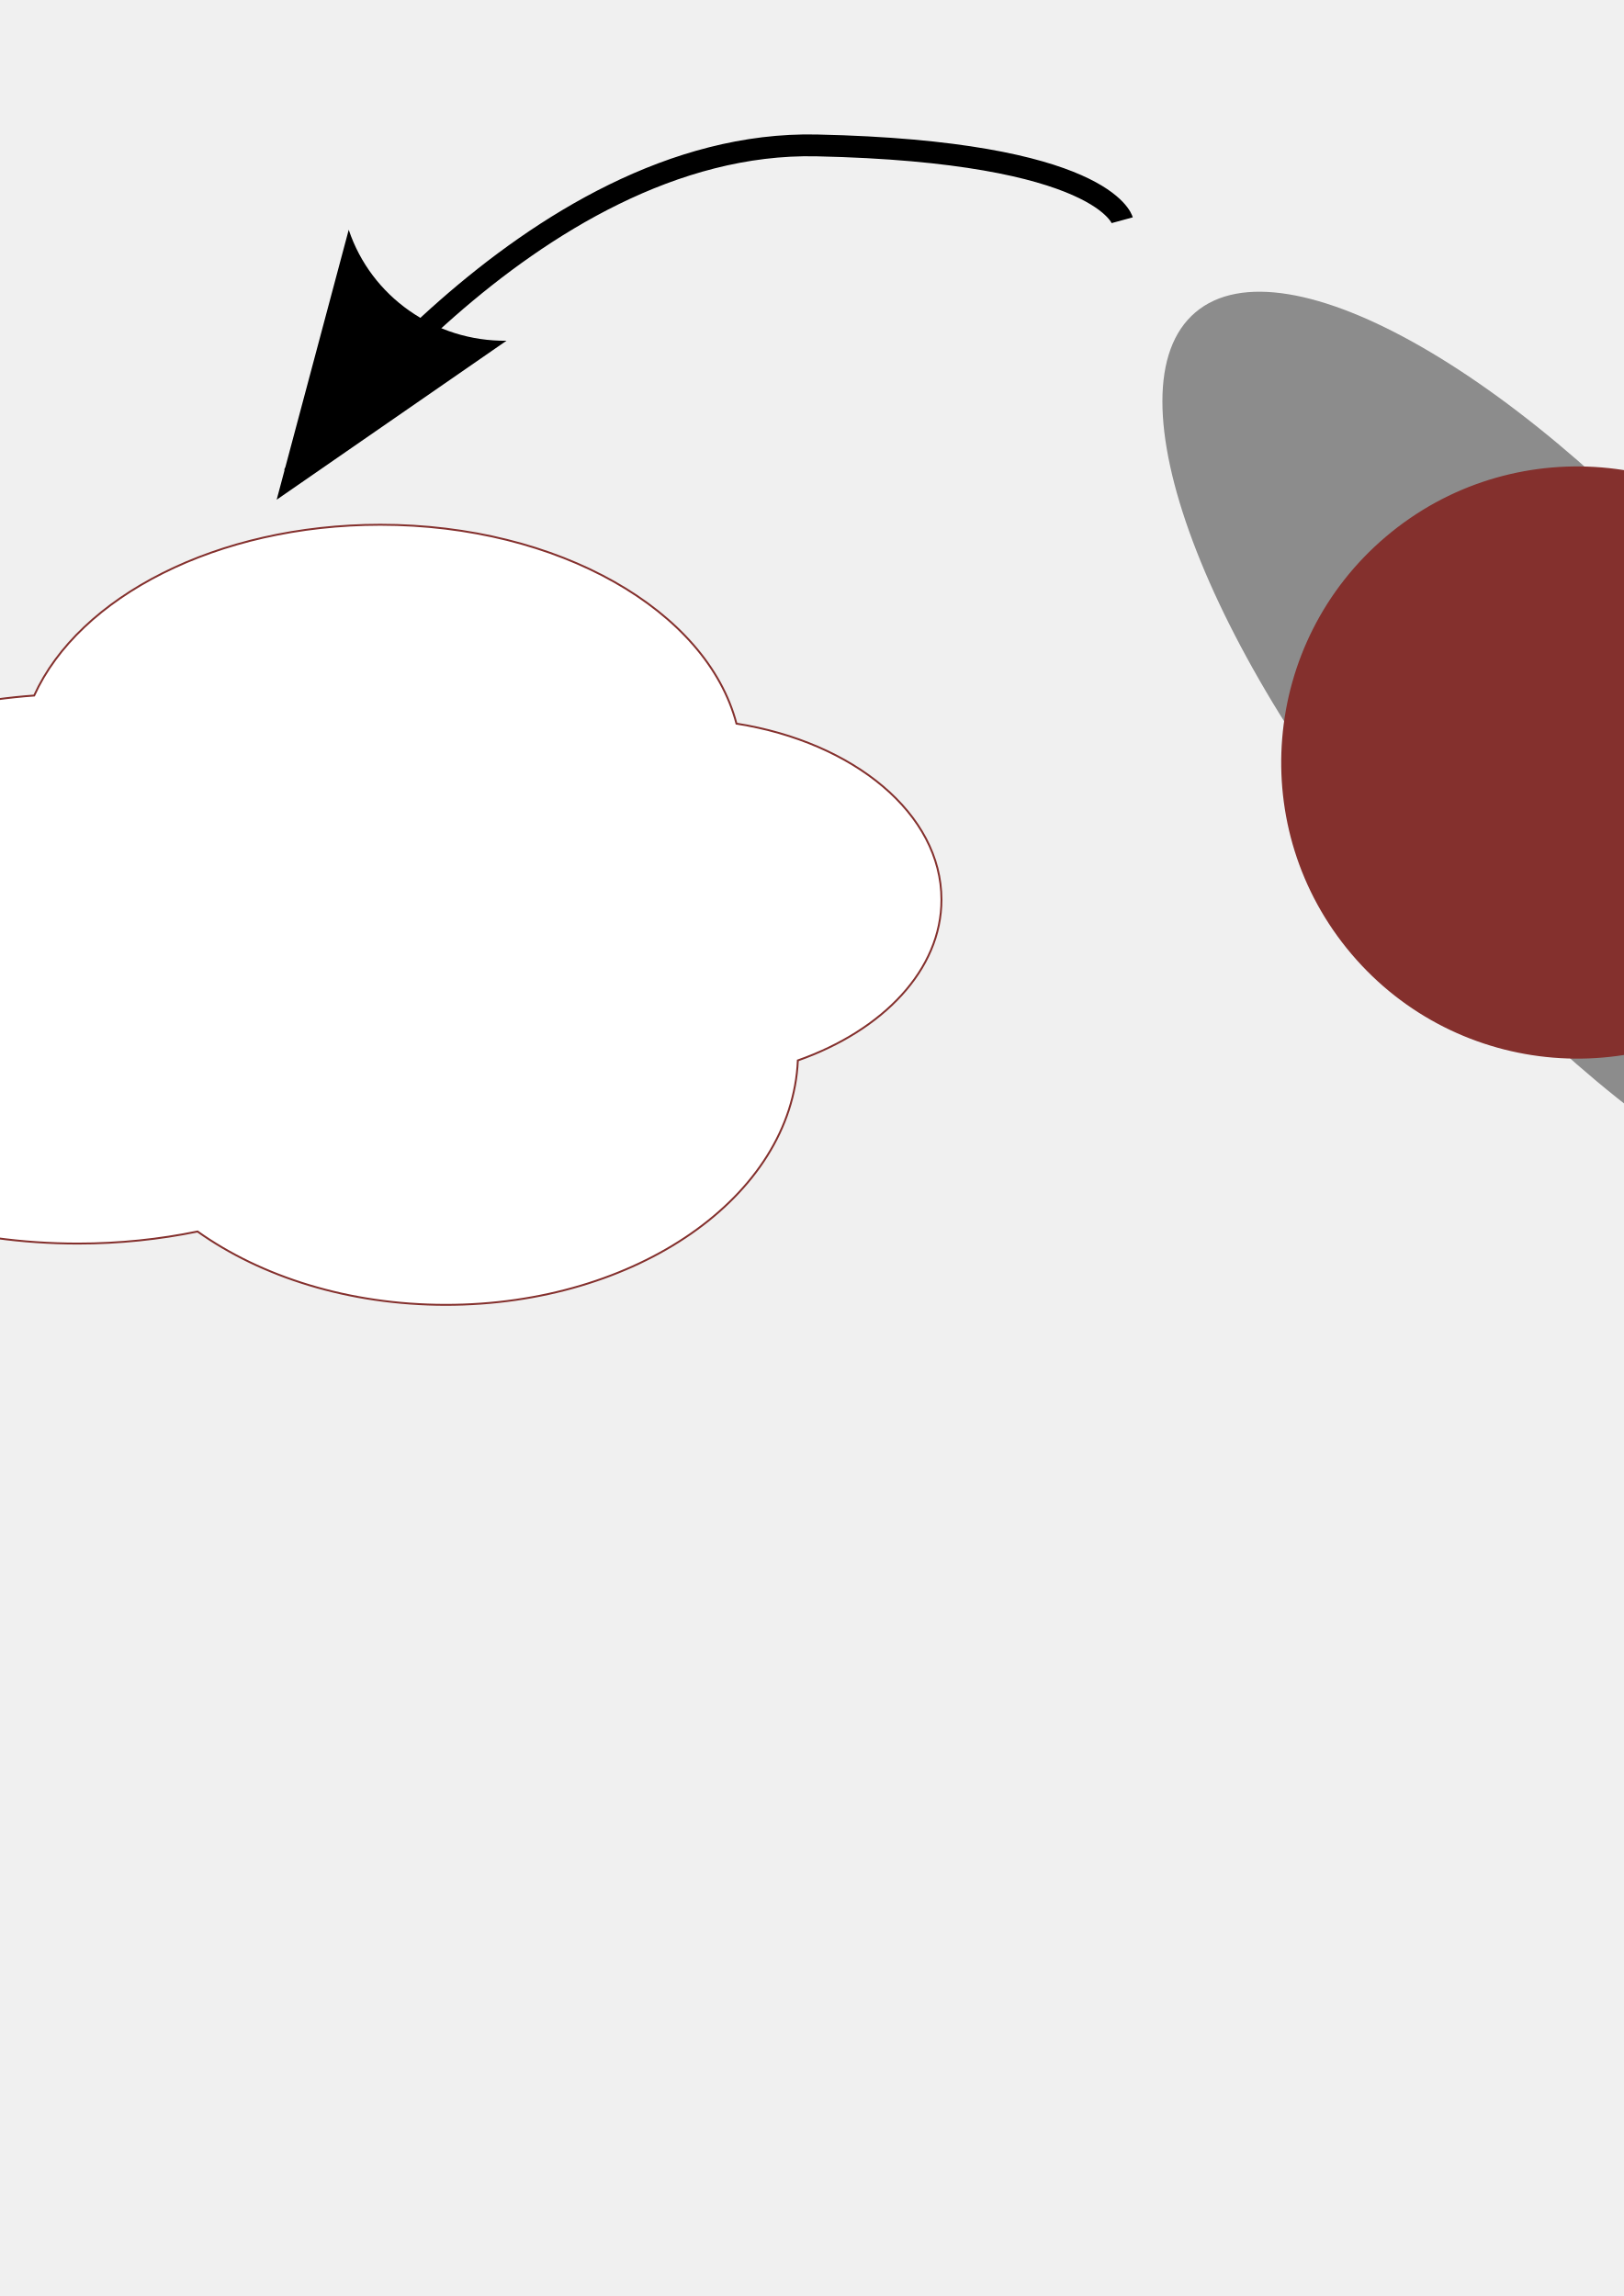
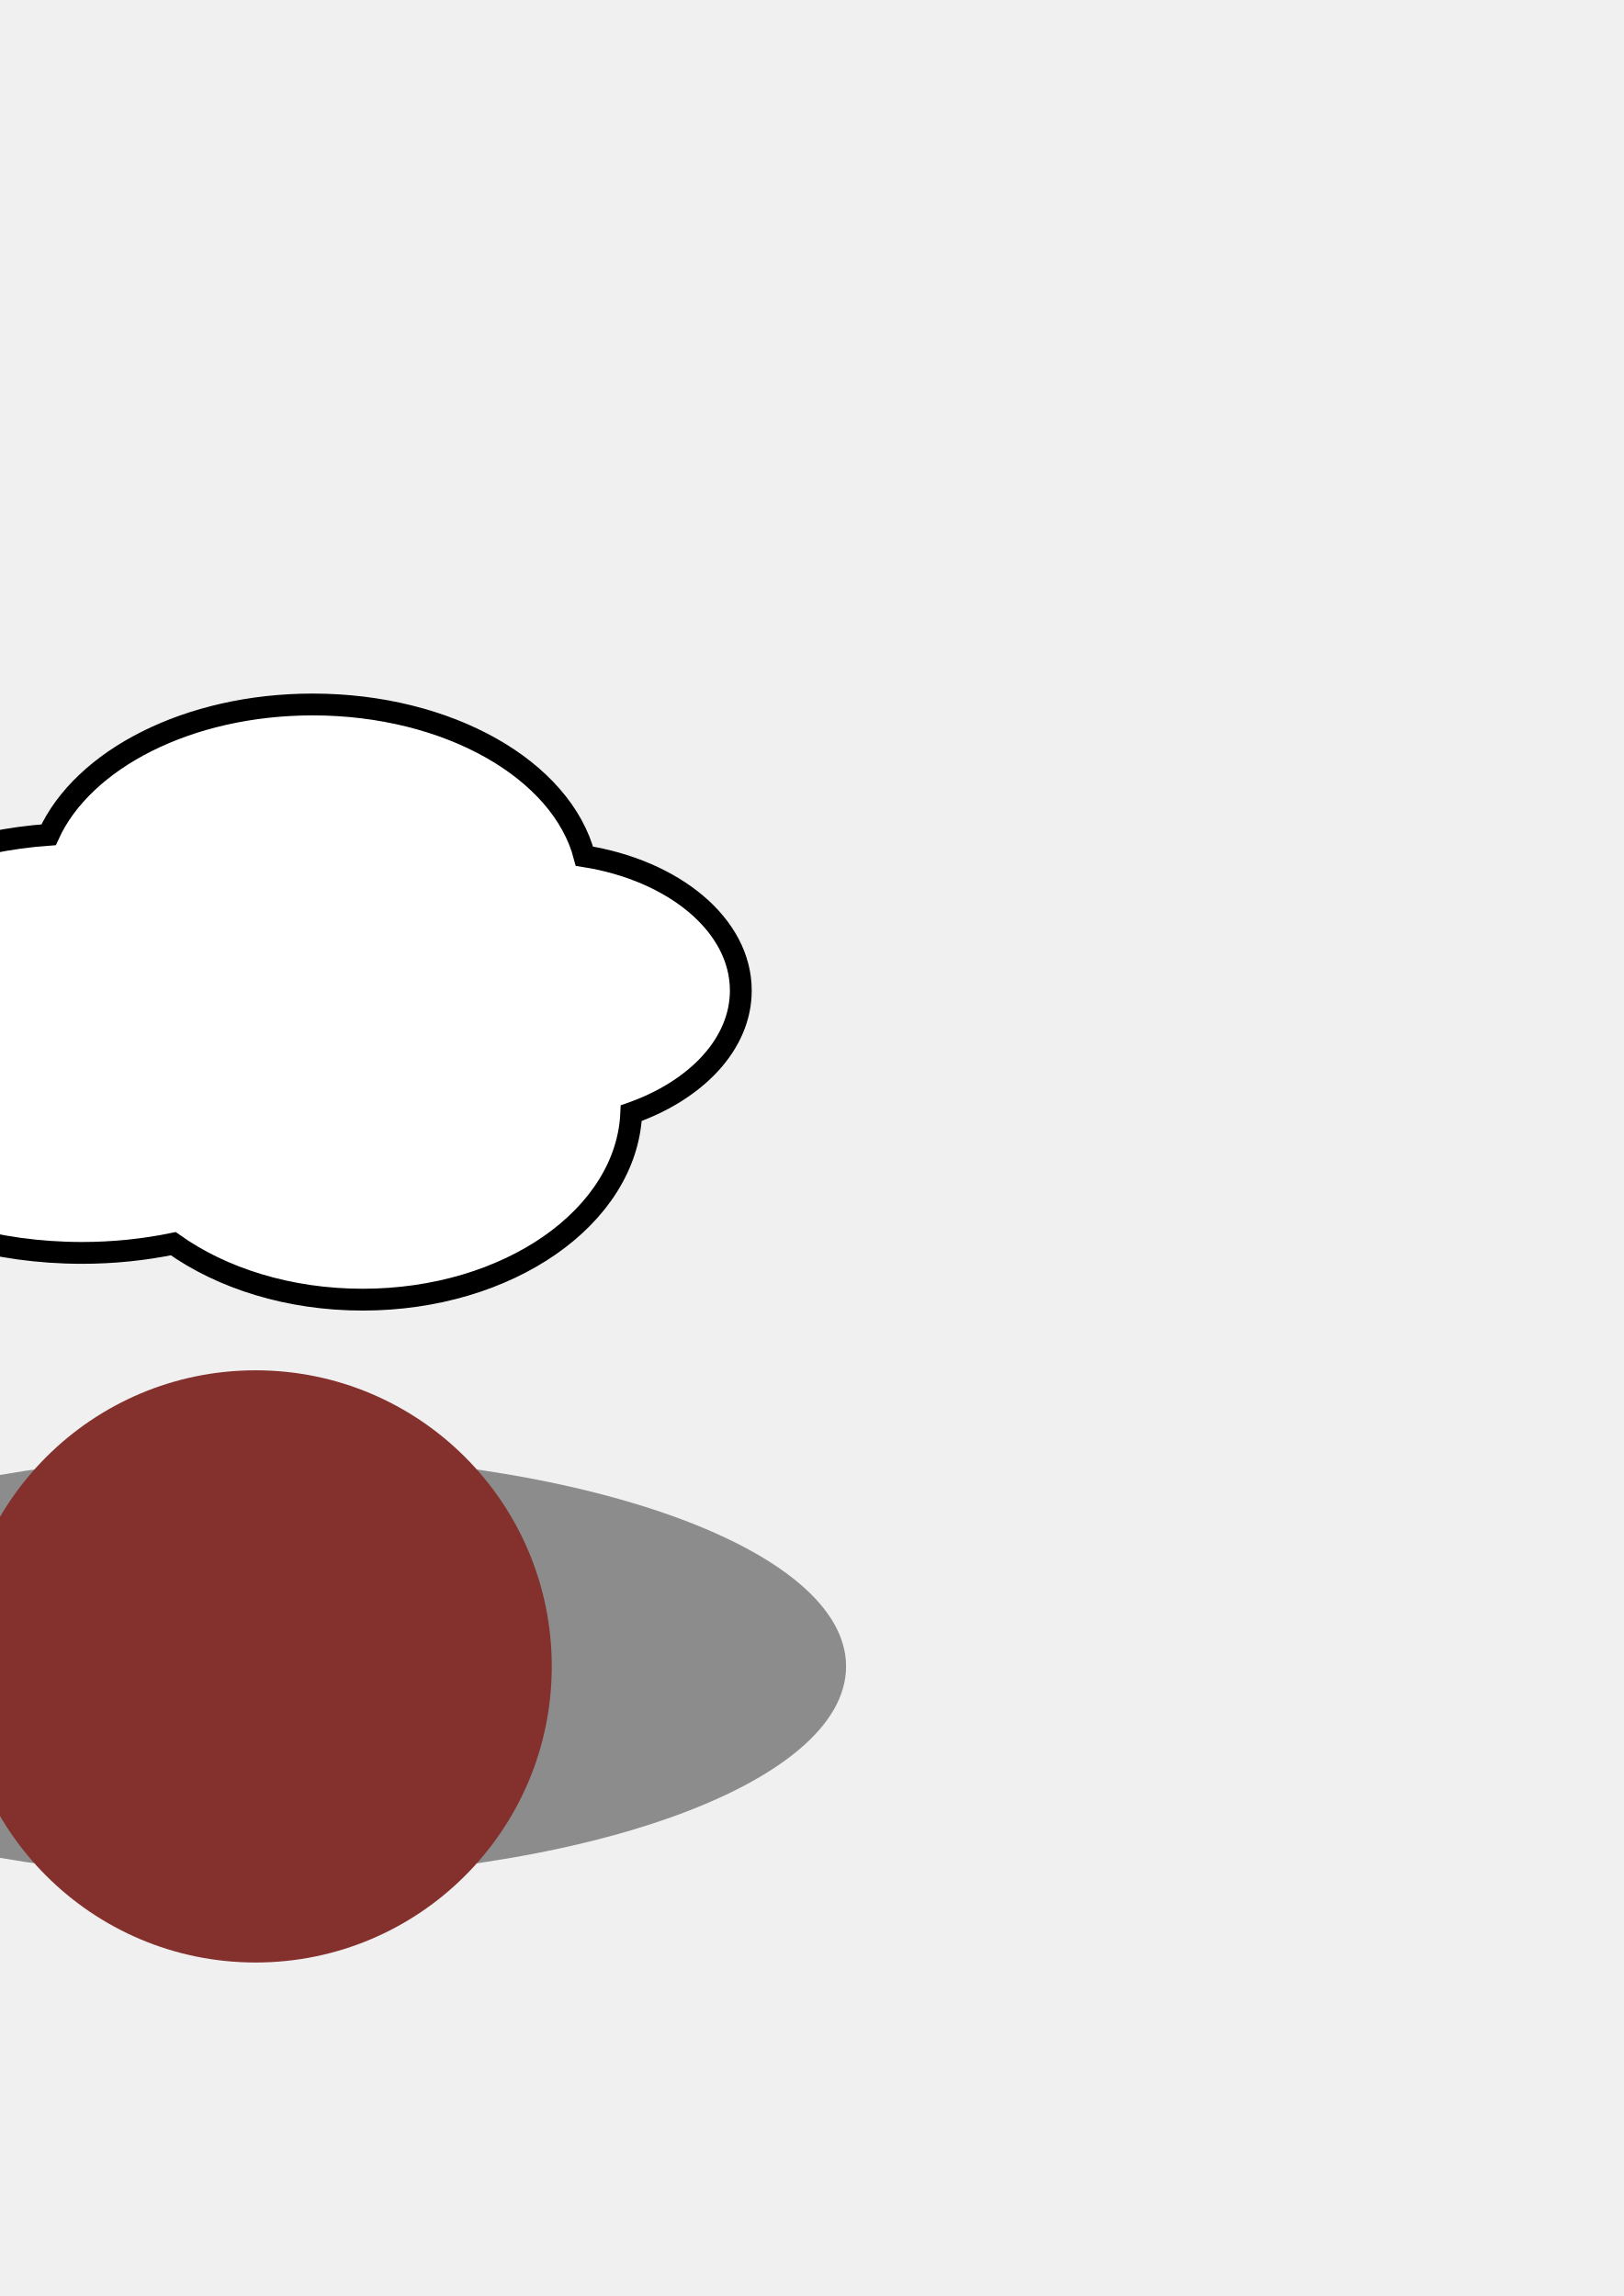
<svg xmlns="http://www.w3.org/2000/svg" width="744.094" height="1052.362" id="svg4232" version="1.1">
  <defs id="defs4234">
    <marker orient="auto" refY="0.0" refX="0.0" id="Arrow2Lend" style="overflow:visible;">
      <path id="path4157" style="font-size:12.0;fill-rule:evenodd;stroke-width:0.625;stroke-linejoin:round;" d="M 8.719,4.034 L -2.207,0.016 L 8.719,-4.002 C 6.973,-1.63 6.983,1.616 8.719,4.034 z " transform="scale(1.1) rotate(180) translate(1,0)" />
    </marker>
    <marker orient="auto" refY="0.0" refX="0.0" id="Arrow1Mend" style="overflow:visible;">
      <path id="path5521" d="M 0.0,0.0 L 5.0,-5.0 L -12.5,0.0 L 5.0,5.0 L 0.0,0.0 z " style="fill-rule:evenodd;stroke:#000000;stroke-width:1.0pt;marker-start:none;" transform="scale(0.4) rotate(180) translate(10,0)" />
    </marker>
    <marker orient="auto" refY="0.0" refX="0.0" id="Arrow1Mstart" style="overflow:visible">
      <path id="path5518" d="M 0.0,0.0 L 5.0,-5.0 L -12.5,0.0 L 5.0,5.0 L 0.0,0.0 z " style="fill-rule:evenodd;stroke:#000000;stroke-width:1.0pt;marker-start:none" transform="scale(0.4) translate(10,0)" />
    </marker>
  </defs>
  <g id="layer1">
-     <g transform="matrix(0.6468699,0.7626004,-0.7626004,0.6468699,856.3306,-234.4116)" id="g3098-0">
-       <path transform="matrix(15.60279,0,0,15.26063,-49.96088,199.4224)" d="m 43.55,18.353 c 0,3.522 -7.764,6.377 -17.342,6.377 -9.578,0 -17.342,-2.855 -17.342,-6.377 0,-3.522 7.764,-6.377 17.342,-6.377 9.578,0 17.342,2.855 17.342,6.377 z" id="path2846-9" style="fill:#8c8c8c;fill-opacity:1;fill-rule:evenodd;stroke:none" />
-       <path transform="matrix(1.17284,0,0,1.17284,1325.71,-300.6905)" d="m -708.571,665.219 c 0,63.907 -51.807,115.714 -115.714,115.714 -63.907,0 -115.714,-51.807 -115.714,-115.714 0,-63.907 51.807,-115.714 115.714,-115.714 63.907,0 115.714,51.807 115.714,115.714 z" id="path5482-8" style="fill:#84302d;fill-opacity:1;stroke-width:0;stroke-miterlimit:4;stroke-dasharray:none" />
+     <path style="fill:#ffffff;fill-opacity:1;fill-rule:evenodd;stroke:#000000;stroke-width:10;stroke-linecap:butt;stroke-linejoin:miter;stroke-miterlimit:4;stroke-opacity:1;stroke-dasharray:none" d="m 143.297,322.896 c -57.086,0 -105.315,25.167 -121.02,59.723 -71.663,5.136 -127.481,45.943 -127.481,95.534 8e-5,53.068 63.934,96.106 142.788,96.106 14.552,0 28.591,-1.497 41.818,-4.22 22.263,15.849 52.928,25.654 86.784,25.654 66.71,0 121.029,-38.013 123.095,-85.472 29.817,-10.504 50.211,-31.743 50.211,-56.219 0,-29.985 -30.617,-55.069 -71.668,-61.559 C 257.458,352.942 205.659,322.896 143.297,322.896 z" id="path3938" />
+     <g id="g4386">
+       <path transform="matrix(15.60279,0,0,15.26063,-291.7731,483.7081)" d="m 43.55,18.353 a 17.342,6.377 0 1 1 -34.685,0 17.342,6.377 0 1 1 34.685,0 z" id="path2846" style="fill:#8c8c8c;fill-opacity:1;fill-rule:evenodd;stroke:none" />
+       <path transform="matrix(1.17284,0,0,1.17284,1083.898,-16.40472)" d="m -708.571,665.219 a 115.714,115.714 0 1 1 -231.429,0 115.714,115.714 0 1 1 231.429,0 z" id="path5482" style="fill:#84302d;fill-opacity:1;stroke-width:0;stroke-miterlimit:4;stroke-dasharray:none" />
    </g>
-     <path style="fill:#ffffff;fill-opacity:1;fill-rule:evenodd;stroke:#84302d;stroke-width:0.868px;stroke-linecap:butt;stroke-linejoin:miter;stroke-opacity:1" d="m 174.286,240.513 c -74.824,0 -138.04,32.987 -158.625,78.281 -93.93,6.732 -167.094,60.218 -167.094,125.219 1e-4,69.558 83.8,125.969 187.156,125.969 19.073,0 37.476,-1.962 54.812,-5.531 29.181,20.773 69.375,33.625 113.75,33.625 87.439,0 158.636,-49.825 161.344,-112.031 39.082,-13.768 65.812,-41.607 65.812,-73.688 0,-39.302 -40.131,-72.18 -93.938,-80.688 C 323.92,279.895 256.025,240.513 174.286,240.513 z" id="path3938" />
-     <path style="fill:none;stroke:#000000;stroke-width:10;stroke-linecap:butt;stroke-linejoin:miter;stroke-miterlimit:4;stroke-opacity:1;stroke-dasharray:none;marker-end:url(#Arrow2Lend)" d="m 514.286,100.934 c 0,0 -8.571,-31.429 -140,-34.286 -131.429,-2.857 -240,151.429 -240,151.429" id="path4769" />
  </g>
</svg>
